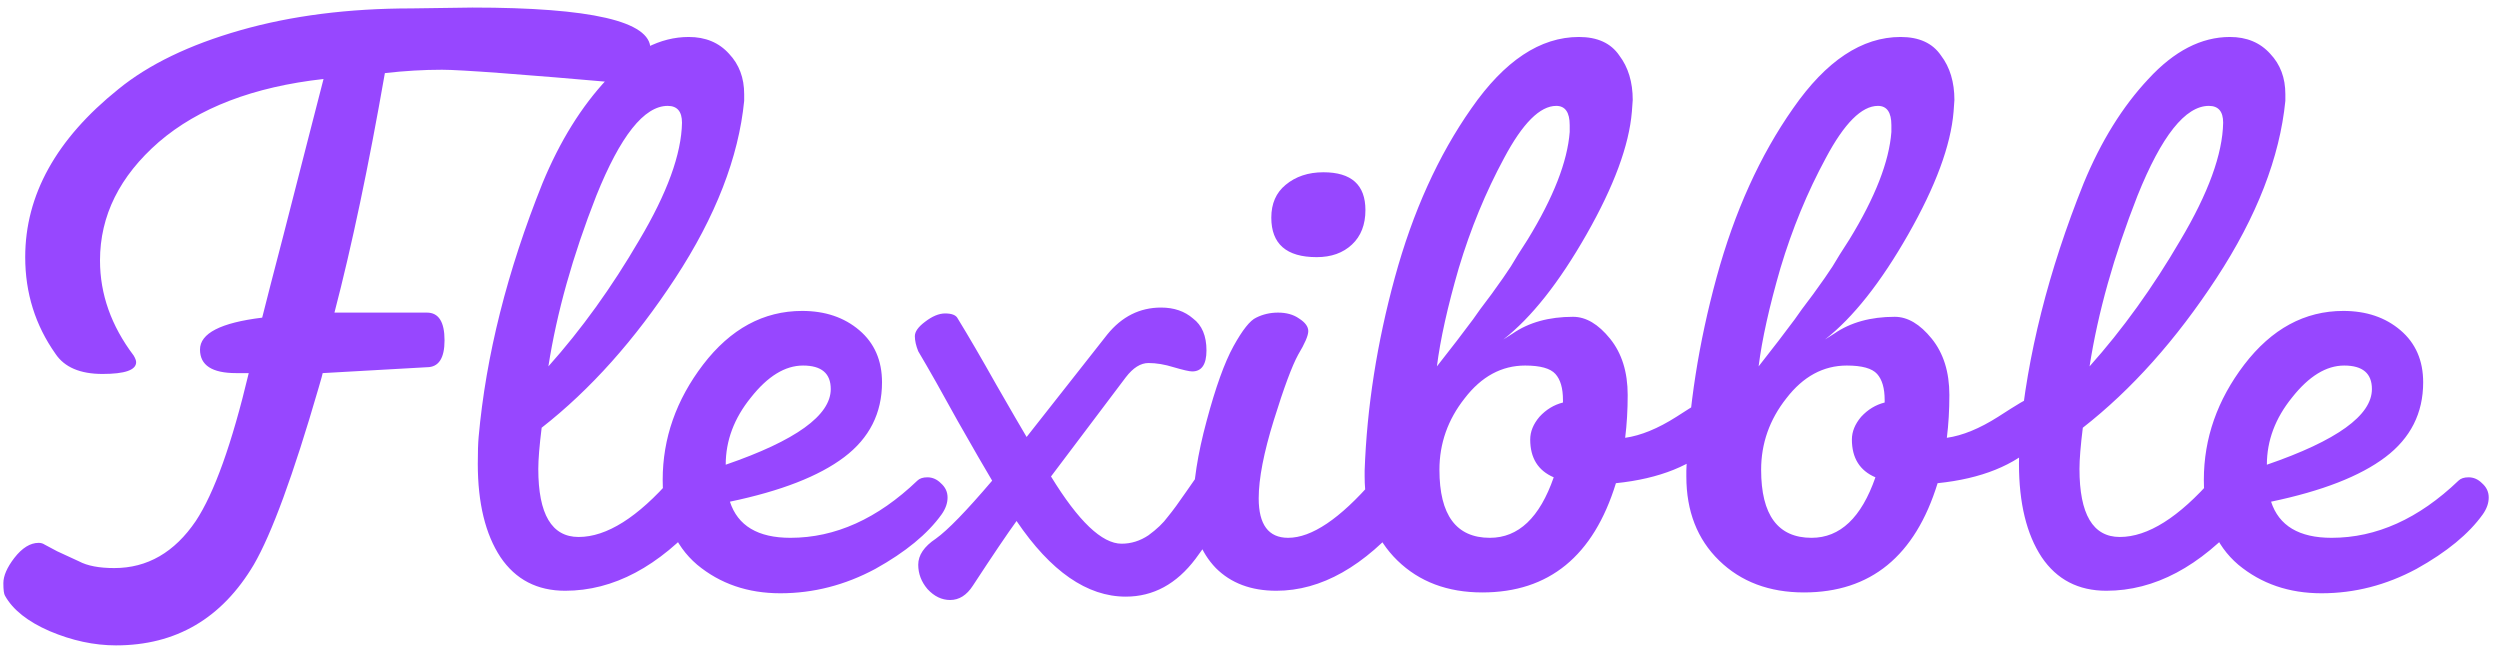
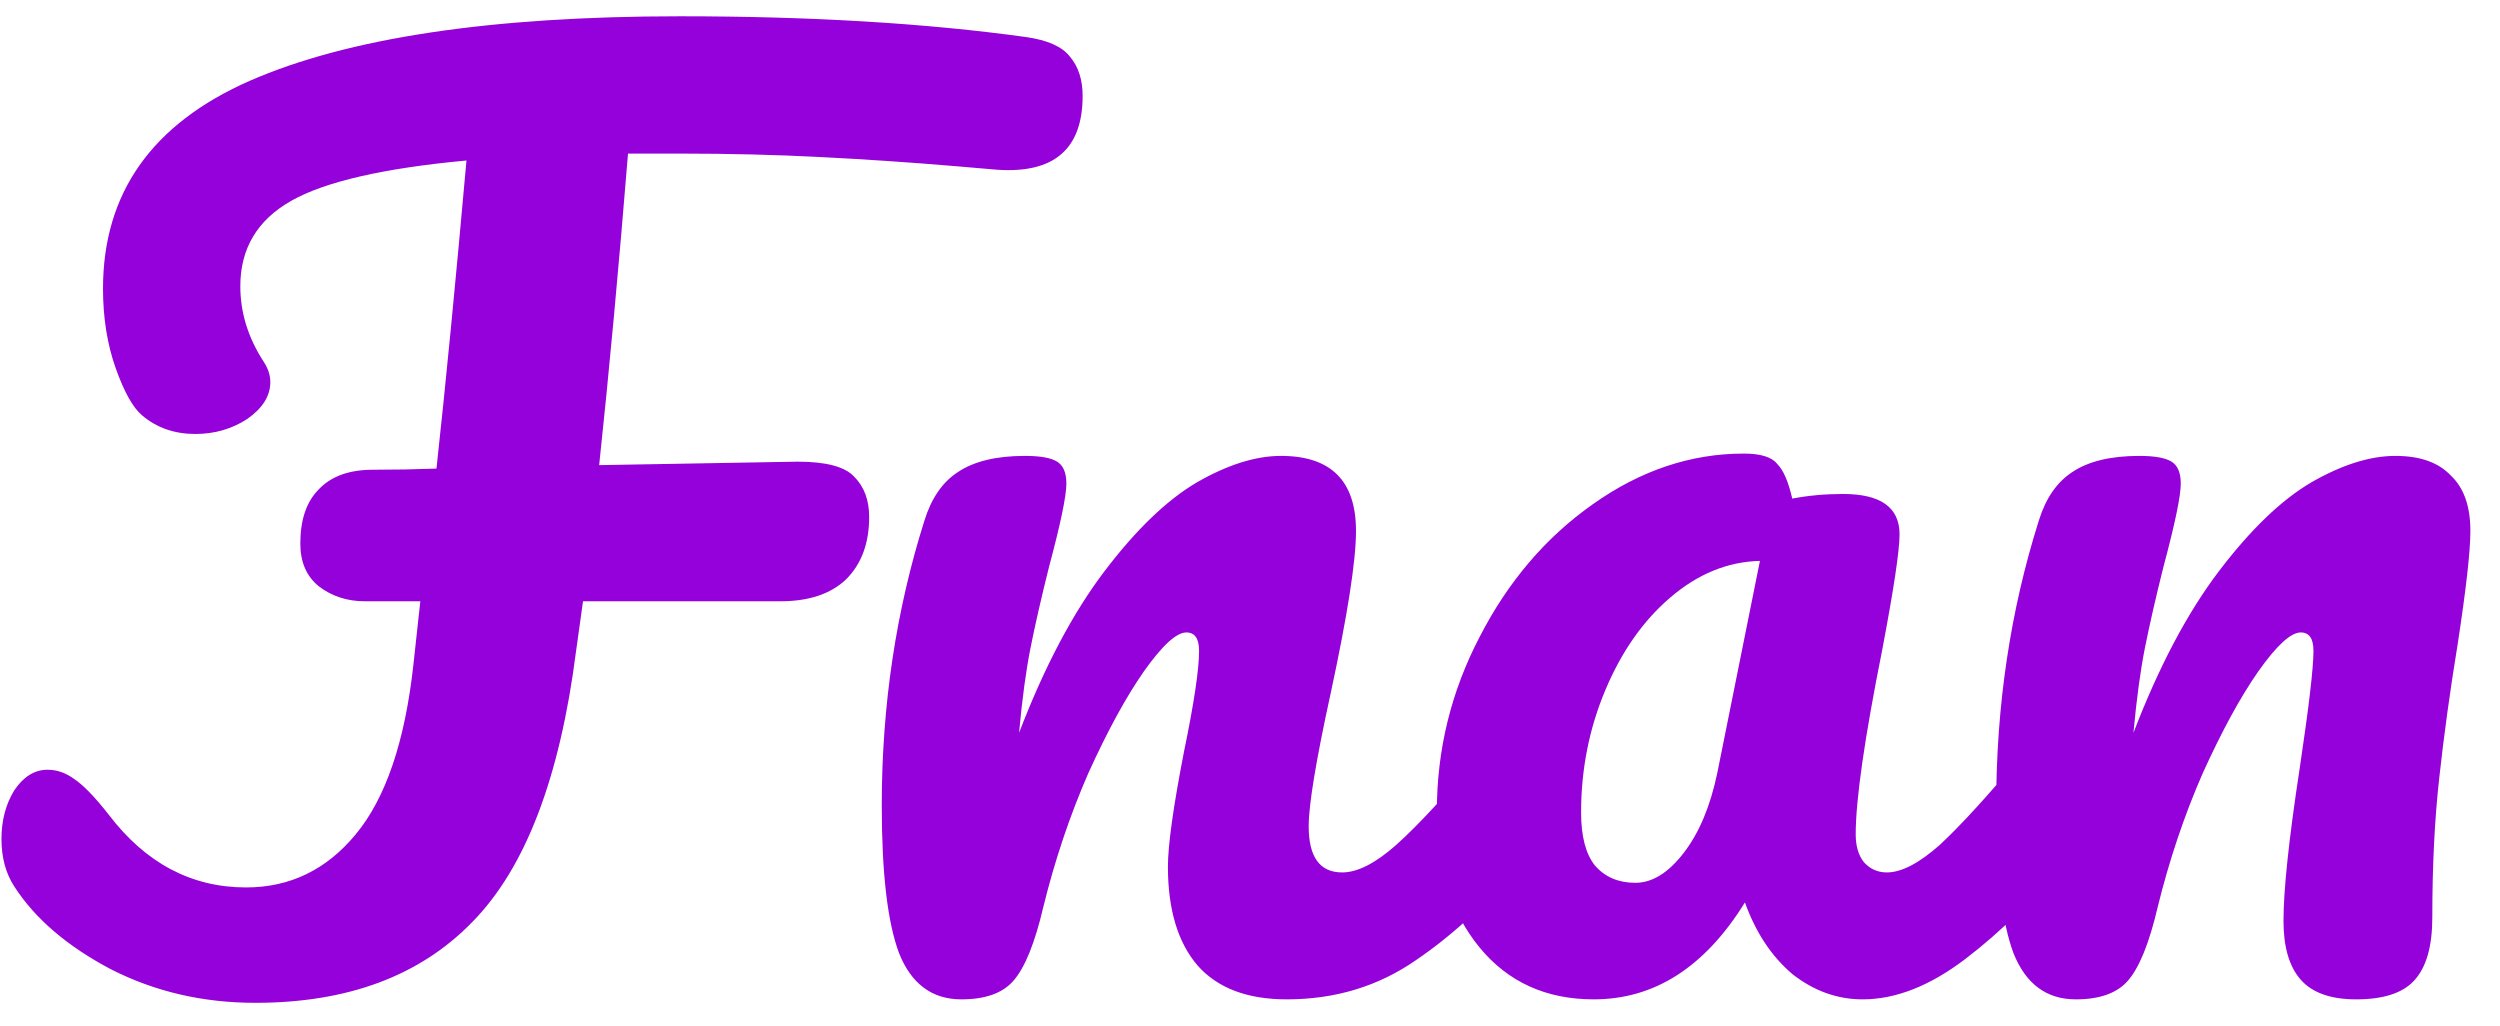
- <svg xmlns="http://www.w3.org/2000/svg" width="119" height="31" viewBox="0 0 119 31" fill="none">
-   <path d="M22.48 0.36C28.133 0.36 30.96 1.013 30.96 2.32C30.96 2.773 30.853 3.16 30.64 3.48C30.453 3.8 30.173 3.96 29.8 3.96H29.68C24.8 3.533 21.92 3.32 21.04 3.32C20.16 3.32 19.253 3.373 18.32 3.48C17.547 7.907 16.747 11.707 15.92 14.88H20.32C20.88 14.88 21.16 15.32 21.16 16.2C21.16 17.053 20.88 17.48 20.32 17.48L15.36 17.76C15.36 17.787 15.293 18.027 15.16 18.48C13.96 22.613 12.933 25.413 12.08 26.88C10.56 29.44 8.373 30.72 5.52 30.72C4.48 30.72 3.427 30.493 2.36 30.04C1.32 29.587 0.613 29.027 0.24 28.36C0.187 28.28 0.16 28.08 0.16 27.76C0.16 27.413 0.333 27.013 0.68 26.56C1.053 26.08 1.44 25.84 1.84 25.84C1.947 25.84 2.04 25.867 2.12 25.92C2.227 25.973 2.427 26.08 2.72 26.24L3.76 26.72C4.16 26.933 4.72 27.04 5.44 27.04C7.013 27.04 8.307 26.293 9.32 24.8C10.2 23.467 11.04 21.12 11.84 17.76H11.24C10.093 17.76 9.52 17.387 9.52 16.64C9.52 15.867 10.507 15.36 12.48 15.12C12.693 14.267 13.027 12.973 13.48 11.24C13.933 9.48 14.333 7.92 14.68 6.56C15.027 5.2 15.267 4.267 15.4 3.76C12.067 4.133 9.453 5.133 7.56 6.76C5.693 8.387 4.76 10.267 4.76 12.4C4.76 14 5.293 15.507 6.36 16.92C6.44 17.053 6.48 17.16 6.48 17.24C6.48 17.613 5.947 17.8 4.88 17.8C3.813 17.8 3.067 17.48 2.64 16.84C1.68 15.48 1.2 13.947 1.2 12.24C1.2 9.28 2.68 6.613 5.64 4.24C7.08 3.067 9.013 2.133 11.44 1.44C13.867 0.747 16.587 0.4 19.6 0.4L22.48 0.36ZM26.903 28.12C25.57 28.12 24.543 27.587 23.823 26.52C23.103 25.427 22.743 23.947 22.743 22.08C22.743 21.52 22.756 21.093 22.783 20.8C23.13 16.933 24.143 12.907 25.823 8.72C26.65 6.72 27.677 5.067 28.903 3.76C30.13 2.427 31.423 1.76 32.783 1.76C33.583 1.76 34.223 2.027 34.703 2.56C35.183 3.067 35.423 3.707 35.423 4.48V4.8C35.157 7.493 34.063 10.307 32.143 13.24C30.223 16.173 28.103 18.547 25.783 20.36C25.677 21.213 25.623 21.867 25.623 22.32C25.623 24.48 26.263 25.56 27.543 25.56C28.877 25.56 30.357 24.627 31.983 22.76C32.17 22.573 32.397 22.48 32.663 22.48C32.956 22.48 33.223 22.6 33.463 22.84C33.73 23.053 33.863 23.333 33.863 23.68C33.863 24 33.703 24.333 33.383 24.68C31.357 26.973 29.197 28.12 26.903 28.12ZM31.783 5.04C30.663 5.04 29.53 6.467 28.383 9.32C27.263 12.173 26.503 14.88 26.103 17.44C27.677 15.68 29.116 13.68 30.423 11.44C31.756 9.2 32.437 7.333 32.463 5.84C32.463 5.307 32.236 5.04 31.783 5.04ZM31.544 22.84C31.544 20.867 32.184 19.04 33.464 17.36C34.771 15.653 36.344 14.8 38.184 14.8C39.277 14.8 40.184 15.107 40.904 15.72C41.624 16.333 41.984 17.16 41.984 18.2C41.984 19.667 41.384 20.853 40.184 21.76C38.984 22.667 37.171 23.373 34.744 23.88C35.117 25.027 36.077 25.6 37.624 25.6C39.757 25.6 41.771 24.693 43.664 22.88C43.771 22.773 43.931 22.72 44.144 22.72C44.384 22.72 44.597 22.813 44.784 23C44.997 23.187 45.104 23.413 45.104 23.68C45.104 23.947 45.011 24.213 44.824 24.48C44.157 25.413 43.104 26.28 41.664 27.08C40.224 27.853 38.717 28.24 37.144 28.24C35.597 28.24 34.277 27.787 33.184 26.88C32.091 25.947 31.544 24.6 31.544 22.84ZM38.224 17.4C37.371 17.4 36.544 17.907 35.744 18.92C34.944 19.907 34.544 20.973 34.544 22.12C37.877 20.973 39.544 19.773 39.544 18.52C39.544 17.773 39.104 17.4 38.224 17.4ZM48.388 24.8C47.961 25.387 47.267 26.413 46.307 27.88C46.014 28.333 45.654 28.56 45.227 28.56C44.828 28.56 44.468 28.387 44.148 28.04C43.854 27.693 43.708 27.307 43.708 26.88C43.708 26.427 43.987 26.013 44.547 25.64C45.108 25.24 46.001 24.32 47.227 22.88C46.907 22.347 46.361 21.4 45.587 20.04C44.841 18.68 44.214 17.573 43.708 16.72C43.601 16.453 43.547 16.213 43.547 16C43.547 15.787 43.708 15.56 44.028 15.32C44.374 15.053 44.694 14.92 44.987 14.92C45.307 14.92 45.508 15 45.587 15.16C46.094 15.987 46.708 17.04 47.428 18.32C48.148 19.573 48.627 20.4 48.867 20.8L52.708 15.92C53.401 15.067 54.254 14.64 55.267 14.64C55.881 14.64 56.388 14.813 56.788 15.16C57.214 15.48 57.428 15.987 57.428 16.68C57.428 17.347 57.201 17.68 56.748 17.68C56.614 17.68 56.321 17.613 55.867 17.48C55.441 17.347 55.041 17.28 54.667 17.28C54.294 17.28 53.934 17.507 53.587 17.96L50.028 22.68C51.334 24.813 52.454 25.88 53.388 25.88C53.841 25.88 54.267 25.747 54.667 25.48C55.068 25.187 55.374 24.893 55.587 24.6C55.828 24.307 56.121 23.907 56.468 23.4C56.814 22.893 57.081 22.52 57.267 22.28C57.454 22.04 57.681 21.92 57.947 21.92C58.214 21.92 58.414 22.027 58.547 22.24C58.708 22.453 58.788 22.72 58.788 23.04C58.788 23.333 58.734 23.56 58.627 23.72C58.547 23.853 58.361 24.213 58.068 24.8C57.774 25.36 57.388 25.96 56.907 26.6C56.001 27.8 54.894 28.4 53.587 28.4C51.748 28.4 50.014 27.2 48.388 24.8ZM56.794 24.16C56.794 22.987 57.008 21.613 57.434 20.04C57.861 18.44 58.288 17.253 58.714 16.48C59.141 15.707 59.501 15.253 59.794 15.12C60.114 14.96 60.461 14.88 60.834 14.88C61.234 14.88 61.568 14.973 61.834 15.16C62.128 15.347 62.274 15.547 62.274 15.76C62.274 15.973 62.114 16.347 61.794 16.88C61.501 17.413 61.114 18.453 60.634 20C60.154 21.547 59.914 22.787 59.914 23.72C59.914 24.973 60.381 25.6 61.314 25.6C62.434 25.6 63.781 24.693 65.354 22.88C65.568 22.613 65.821 22.48 66.114 22.48C66.434 22.48 66.714 22.6 66.954 22.84C67.221 23.053 67.354 23.32 67.354 23.64C67.354 23.933 67.208 24.267 66.914 24.64C64.941 26.96 62.888 28.12 60.754 28.12C59.554 28.12 58.594 27.76 57.874 27.04C57.154 26.293 56.794 25.333 56.794 24.16ZM62.674 12.24C61.234 12.24 60.514 11.613 60.514 10.36C60.514 9.693 60.741 9.173 61.194 8.8C61.674 8.4 62.274 8.2 62.994 8.2C64.328 8.2 64.994 8.8 64.994 10C64.994 10.693 64.781 11.24 64.354 11.64C63.928 12.04 63.368 12.24 62.674 12.24ZM70.918 25.6C72.278 25.6 73.291 24.64 73.957 22.72C73.211 22.4 72.838 21.8 72.838 20.92C72.838 20.547 72.984 20.187 73.278 19.84C73.597 19.493 73.971 19.267 74.397 19.16V19.04C74.397 18.48 74.278 18.067 74.037 17.8C73.797 17.533 73.317 17.4 72.597 17.4C71.478 17.4 70.517 17.92 69.718 18.96C68.918 19.973 68.517 21.107 68.517 22.36C68.517 24.52 69.317 25.6 70.918 25.6ZM77.677 5.32C77.544 6.92 76.824 8.867 75.517 11.16C74.211 13.453 72.891 15.12 71.558 16.16L71.998 15.88C72.771 15.347 73.731 15.08 74.877 15.08C75.491 15.08 76.078 15.427 76.638 16.12C77.198 16.813 77.478 17.707 77.478 18.8C77.478 19.52 77.438 20.2 77.358 20.84C78.104 20.733 78.918 20.4 79.797 19.84C80.704 19.253 81.198 18.96 81.278 18.96C81.864 18.96 82.157 19.307 82.157 20C82.157 20.427 81.998 20.787 81.677 21.08C80.584 22.147 78.998 22.787 76.918 23C75.851 26.467 73.731 28.2 70.558 28.2C68.904 28.2 67.558 27.693 66.517 26.68C65.478 25.667 64.957 24.333 64.957 22.68V22.4C65.064 19.387 65.544 16.32 66.397 13.2C67.251 10.08 68.464 7.4 70.037 5.16C71.611 2.893 73.317 1.76 75.157 1.76C76.037 1.76 76.677 2.053 77.078 2.64C77.504 3.2 77.718 3.907 77.718 4.76L77.677 5.32ZM74.078 5.04C73.304 5.04 72.478 5.867 71.597 7.52C70.718 9.147 69.998 10.893 69.438 12.76C68.904 14.6 68.558 16.16 68.397 17.44C69.091 16.56 69.664 15.813 70.118 15.2C70.278 14.96 70.571 14.56 70.998 14C71.424 13.413 71.731 12.973 71.918 12.68C72.104 12.36 72.371 11.933 72.718 11.4C73.944 9.4 74.611 7.693 74.718 6.28V5.96C74.718 5.347 74.504 5.04 74.078 5.04ZM86.23 25.6C87.59 25.6 88.603 24.64 89.27 22.72C88.523 22.4 88.15 21.8 88.15 20.92C88.15 20.547 88.297 20.187 88.59 19.84C88.91 19.493 89.283 19.267 89.71 19.16V19.04C89.71 18.48 89.59 18.067 89.35 17.8C89.11 17.533 88.63 17.4 87.91 17.4C86.79 17.4 85.83 17.92 85.03 18.96C84.23 19.973 83.83 21.107 83.83 22.36C83.83 24.52 84.63 25.6 86.23 25.6ZM92.99 5.32C92.857 6.92 92.137 8.867 90.83 11.16C89.523 13.453 88.203 15.12 86.87 16.16L87.31 15.88C88.083 15.347 89.043 15.08 90.19 15.08C90.803 15.08 91.39 15.427 91.95 16.12C92.51 16.813 92.79 17.707 92.79 18.8C92.79 19.52 92.75 20.2 92.67 20.84C93.417 20.733 94.23 20.4 95.11 19.84C96.017 19.253 96.51 18.96 96.59 18.96C97.177 18.96 97.47 19.307 97.47 20C97.47 20.427 97.31 20.787 96.99 21.08C95.897 22.147 94.31 22.787 92.23 23C91.163 26.467 89.043 28.2 85.87 28.2C84.217 28.2 82.87 27.693 81.83 26.68C80.79 25.667 80.27 24.333 80.27 22.68V22.4C80.377 19.387 80.857 16.32 81.71 13.2C82.563 10.08 83.777 7.4 85.35 5.16C86.923 2.893 88.63 1.76 90.47 1.76C91.35 1.76 91.99 2.053 92.39 2.64C92.817 3.2 93.03 3.907 93.03 4.76L92.99 5.32ZM89.39 5.04C88.617 5.04 87.79 5.867 86.91 7.52C86.03 9.147 85.31 10.893 84.75 12.76C84.217 14.6 83.87 16.16 83.71 17.44C84.403 16.56 84.977 15.813 85.43 15.2C85.59 14.96 85.883 14.56 86.31 14C86.737 13.413 87.043 12.973 87.23 12.68C87.417 12.36 87.683 11.933 88.03 11.4C89.257 9.4 89.923 7.693 90.03 6.28V5.96C90.03 5.347 89.817 5.04 89.39 5.04ZM100.263 28.12C98.929 28.12 97.903 27.587 97.183 26.52C96.463 25.427 96.103 23.947 96.103 22.08C96.103 21.52 96.116 21.093 96.142 20.8C96.489 16.933 97.502 12.907 99.183 8.72C100.009 6.72 101.036 5.067 102.263 3.76C103.489 2.427 104.783 1.76 106.143 1.76C106.943 1.76 107.583 2.027 108.063 2.56C108.543 3.067 108.783 3.707 108.783 4.48V4.8C108.516 7.493 107.423 10.307 105.503 13.24C103.583 16.173 101.463 18.547 99.142 20.36C99.036 21.213 98.983 21.867 98.983 22.32C98.983 24.48 99.623 25.56 100.903 25.56C102.236 25.56 103.716 24.627 105.343 22.76C105.529 22.573 105.756 22.48 106.023 22.48C106.316 22.48 106.583 22.6 106.823 22.84C107.089 23.053 107.223 23.333 107.223 23.68C107.223 24 107.063 24.333 106.743 24.68C104.716 26.973 102.556 28.12 100.263 28.12ZM105.143 5.04C104.023 5.04 102.889 6.467 101.743 9.32C100.623 12.173 99.862 14.88 99.463 17.44C101.036 15.68 102.476 13.68 103.783 11.44C105.116 9.2 105.796 7.333 105.822 5.84C105.822 5.307 105.596 5.04 105.143 5.04ZM104.903 22.84C104.903 20.867 105.543 19.04 106.823 17.36C108.13 15.653 109.703 14.8 111.543 14.8C112.637 14.8 113.543 15.107 114.263 15.72C114.983 16.333 115.343 17.16 115.343 18.2C115.343 19.667 114.743 20.853 113.543 21.76C112.343 22.667 110.53 23.373 108.103 23.88C108.477 25.027 109.437 25.6 110.983 25.6C113.117 25.6 115.13 24.693 117.023 22.88C117.13 22.773 117.29 22.72 117.503 22.72C117.743 22.72 117.957 22.813 118.143 23C118.357 23.187 118.463 23.413 118.463 23.68C118.463 23.947 118.37 24.213 118.183 24.48C117.517 25.413 116.463 26.28 115.023 27.08C113.583 27.853 112.077 28.24 110.503 28.24C108.957 28.24 107.637 27.787 106.543 26.88C105.45 25.947 104.903 24.6 104.903 22.84ZM111.583 17.4C110.73 17.4 109.903 17.907 109.103 18.92C108.303 19.907 107.903 20.973 107.903 22.12C111.237 20.973 112.903 19.773 112.903 18.52C112.903 17.773 112.463 17.4 111.583 17.4Z" fill="#9747FF" />
+ <svg xmlns="http://www.w3.org/2000/svg" width="78" height="32" viewBox="0 0 78 32" fill="none">
+   <path d="M32.014 1.156C32.686 1.252 33.142 1.456 33.382 1.768C33.646 2.08 33.778 2.488 33.778 2.992C33.778 4.648 32.89 5.416 31.114 5.296L29.854 5.188C28.438 5.068 27.022 4.972 25.606 4.9C24.214 4.828 22.75 4.792 21.214 4.792H19.594C19.306 8.344 19.006 11.584 18.694 14.512L24.886 14.404C25.774 14.404 26.362 14.56 26.65 14.872C26.962 15.184 27.118 15.604 27.118 16.132C27.118 16.948 26.878 17.596 26.398 18.076C25.918 18.532 25.234 18.76 24.346 18.76H18.19L17.974 20.308C17.47 24.268 16.39 27.088 14.734 28.768C13.102 30.448 10.846 31.288 7.966 31.288C6.334 31.288 4.834 30.94 3.466 30.244C2.098 29.524 1.09 28.66 0.442 27.652C0.178 27.244 0.046 26.752 0.046 26.176C0.046 25.6 0.178 25.096 0.442 24.664C0.73 24.232 1.078 24.016 1.486 24.016C1.774 24.016 2.05 24.112 2.314 24.304C2.602 24.496 2.962 24.868 3.394 25.42C4.546 26.932 5.974 27.688 7.678 27.688C9.046 27.688 10.186 27.136 11.098 26.032C12.034 24.904 12.634 23.14 12.898 20.74L13.114 18.76H11.386C10.834 18.76 10.354 18.604 9.946 18.292C9.562 17.98 9.37 17.536 9.37 16.96C9.37 16.216 9.562 15.652 9.946 15.268C10.33 14.86 10.894 14.656 11.638 14.656C12.31 14.656 12.97 14.644 13.618 14.62C13.906 11.98 14.218 8.776 14.554 5.008C11.962 5.248 10.138 5.668 9.082 6.268C8.026 6.868 7.498 7.756 7.498 8.932C7.498 9.748 7.738 10.528 8.218 11.272C8.362 11.488 8.434 11.704 8.434 11.92C8.434 12.352 8.194 12.736 7.714 13.072C7.234 13.384 6.694 13.54 6.094 13.54C5.446 13.54 4.894 13.348 4.438 12.964C4.15 12.724 3.874 12.232 3.61 11.488C3.346 10.744 3.214 9.916 3.214 9.004C3.214 6.028 4.738 3.868 7.786 2.524C10.858 1.18 15.334 0.508 21.214 0.508C25.294 0.508 28.894 0.724 32.014 1.156ZM29.995 31.18C29.083 31.18 28.435 30.7 28.051 29.74C27.691 28.78 27.511 27.244 27.511 25.132C27.511 22.012 27.955 19.048 28.843 16.24C29.059 15.544 29.407 15.04 29.887 14.728C30.391 14.392 31.087 14.224 31.975 14.224C32.455 14.224 32.791 14.284 32.983 14.404C33.175 14.524 33.271 14.752 33.271 15.088C33.271 15.472 33.091 16.336 32.731 17.68C32.491 18.64 32.299 19.48 32.155 20.2C32.011 20.92 31.891 21.808 31.795 22.864C32.587 20.8 33.475 19.12 34.459 17.824C35.443 16.528 36.403 15.604 37.339 15.052C38.299 14.5 39.175 14.224 39.967 14.224C41.527 14.224 42.307 15.004 42.307 16.564C42.307 17.5 42.043 19.192 41.515 21.64C41.059 23.728 40.831 25.108 40.831 25.78C40.831 26.74 41.179 27.22 41.875 27.22C42.355 27.22 42.919 26.932 43.567 26.356C44.239 25.756 45.127 24.796 46.231 23.476C46.519 23.14 46.843 22.972 47.203 22.972C47.515 22.972 47.755 23.116 47.923 23.404C48.115 23.692 48.211 24.088 48.211 24.592C48.211 25.552 47.983 26.296 47.527 26.824C46.495 28.096 45.379 29.14 44.179 29.956C43.003 30.772 41.659 31.18 40.147 31.18C38.923 31.18 37.999 30.832 37.375 30.136C36.751 29.416 36.439 28.384 36.439 27.04C36.439 26.368 36.607 25.168 36.943 23.44C37.255 21.928 37.411 20.884 37.411 20.308C37.411 19.924 37.279 19.732 37.015 19.732C36.703 19.732 36.259 20.14 35.683 20.956C35.131 21.748 34.555 22.804 33.955 24.124C33.379 25.444 32.911 26.836 32.551 28.3C32.287 29.428 31.975 30.196 31.615 30.604C31.279 30.988 30.739 31.18 29.995 31.18ZM49.726 31.18C48.238 31.18 47.05 30.64 46.162 29.56C45.274 28.48 44.83 27.064 44.83 25.312C44.83 23.392 45.274 21.58 46.162 19.876C47.05 18.148 48.226 16.768 49.69 15.736C51.178 14.68 52.75 14.152 54.406 14.152C54.934 14.152 55.282 14.26 55.45 14.476C55.642 14.668 55.798 15.028 55.918 15.556C56.422 15.46 56.95 15.412 57.502 15.412C58.678 15.412 59.266 15.832 59.266 16.672C59.266 17.176 59.086 18.376 58.726 20.272C58.174 23.032 57.898 24.952 57.898 26.032C57.898 26.392 57.982 26.68 58.15 26.896C58.342 27.112 58.582 27.22 58.87 27.22C59.326 27.22 59.878 26.932 60.526 26.356C61.174 25.756 62.05 24.796 63.154 23.476C63.442 23.14 63.766 22.972 64.126 22.972C64.438 22.972 64.678 23.116 64.846 23.404C65.038 23.692 65.134 24.088 65.134 24.592C65.134 25.552 64.906 26.296 64.45 26.824C63.466 28.048 62.422 29.08 61.318 29.92C60.214 30.76 59.146 31.18 58.114 31.18C57.322 31.18 56.59 30.916 55.918 30.388C55.27 29.836 54.778 29.092 54.442 28.156C53.194 30.172 51.622 31.18 49.726 31.18ZM51.022 27.544C51.55 27.544 52.054 27.232 52.534 26.608C53.014 25.984 53.362 25.156 53.578 24.124L54.91 17.5C53.902 17.524 52.966 17.908 52.102 18.652C51.262 19.372 50.59 20.332 50.086 21.532C49.582 22.732 49.33 24.004 49.33 25.348C49.33 26.092 49.474 26.644 49.762 27.004C50.074 27.364 50.494 27.544 51.022 27.544ZM64.764 31.18C63.852 31.18 63.205 30.7 62.821 29.74C62.461 28.78 62.281 27.244 62.281 25.132C62.281 22.012 62.724 19.048 63.612 16.24C63.828 15.544 64.177 15.04 64.656 14.728C65.16 14.392 65.856 14.224 66.745 14.224C67.225 14.224 67.561 14.284 67.752 14.404C67.945 14.524 68.04 14.752 68.04 15.088C68.04 15.472 67.861 16.336 67.501 17.68C67.26 18.64 67.069 19.48 66.924 20.2C66.781 20.92 66.66 21.808 66.564 22.864C67.356 20.8 68.245 19.12 69.228 17.824C70.213 16.528 71.172 15.604 72.109 15.052C73.069 14.5 73.945 14.224 74.737 14.224C75.504 14.224 76.081 14.428 76.465 14.836C76.873 15.22 77.076 15.796 77.076 16.564C77.076 17.188 76.945 18.364 76.68 20.092C76.441 21.556 76.249 22.948 76.105 24.268C75.96 25.564 75.888 27.016 75.888 28.624C75.888 29.536 75.697 30.196 75.312 30.604C74.953 30.988 74.353 31.18 73.513 31.18C72.721 31.18 72.144 30.976 71.784 30.568C71.424 30.16 71.245 29.548 71.245 28.732C71.245 27.772 71.412 26.188 71.749 23.98C72.037 22.06 72.18 20.836 72.18 20.308C72.18 19.924 72.049 19.732 71.784 19.732C71.472 19.732 71.028 20.14 70.453 20.956C69.9 21.748 69.325 22.804 68.725 24.124C68.148 25.444 67.68 26.836 67.32 28.3C67.056 29.428 66.745 30.196 66.385 30.604C66.049 30.988 65.508 31.18 64.764 31.18Z" fill="#9501DA" />
</svg>
